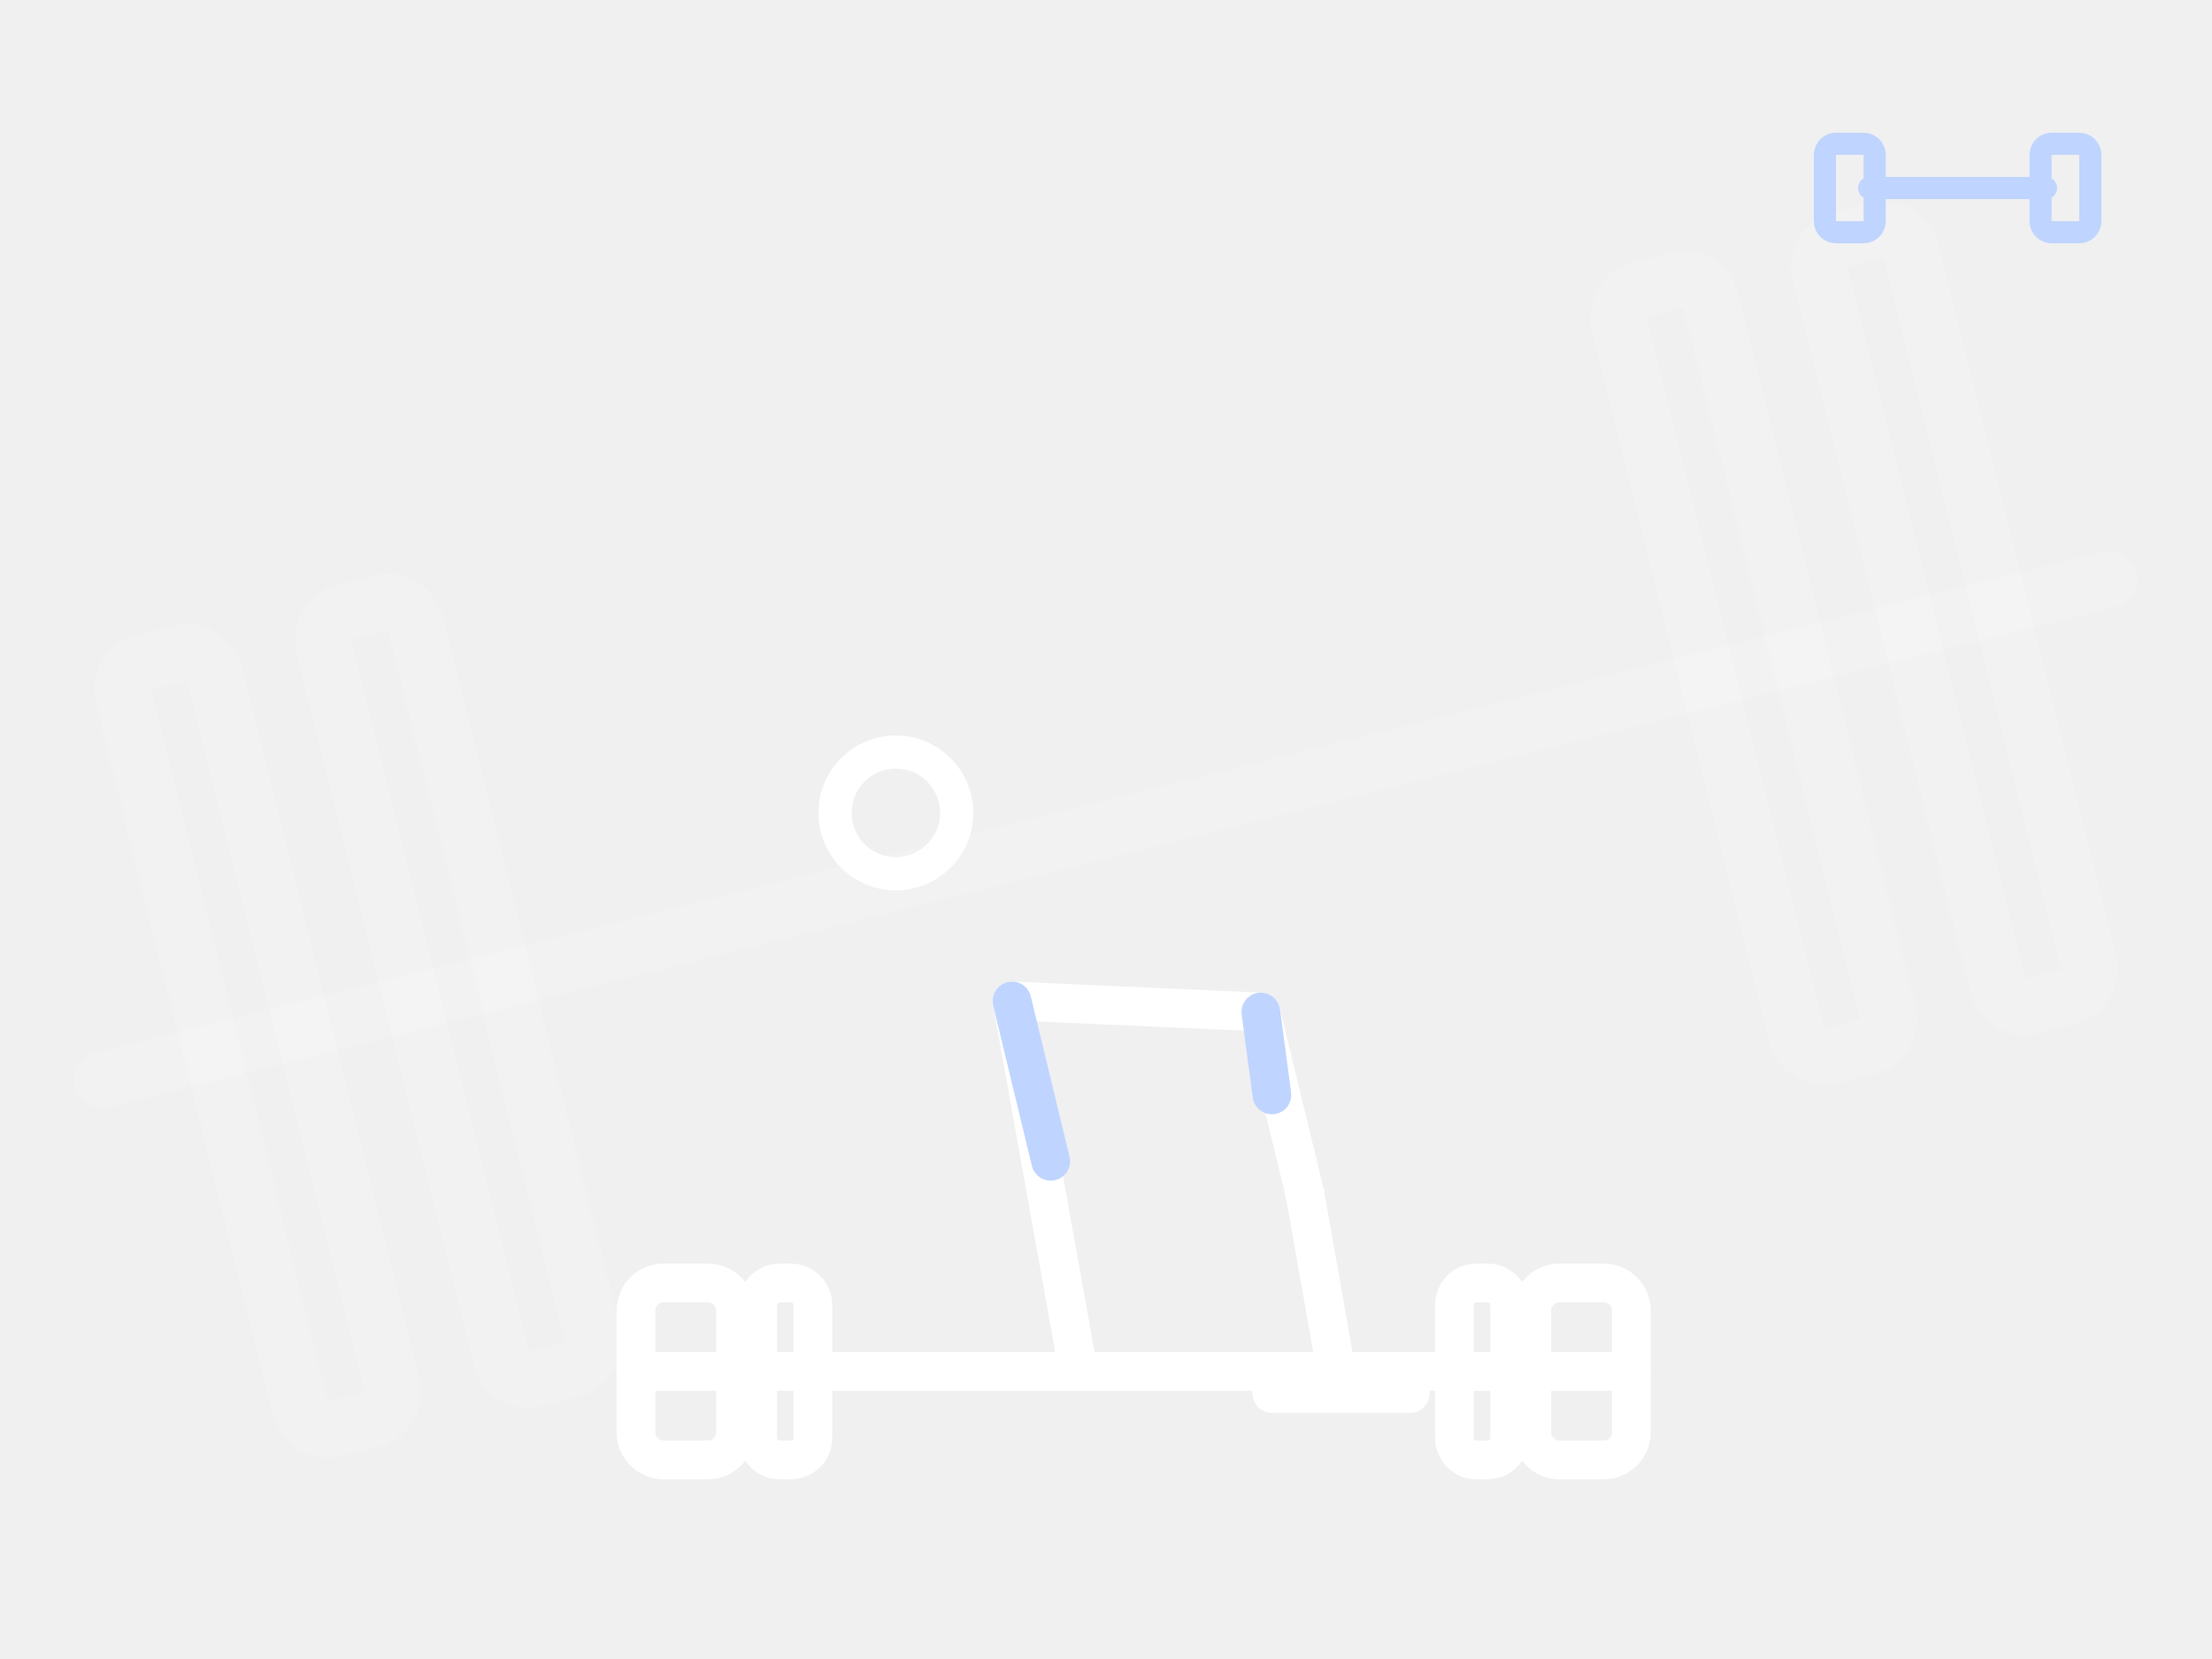
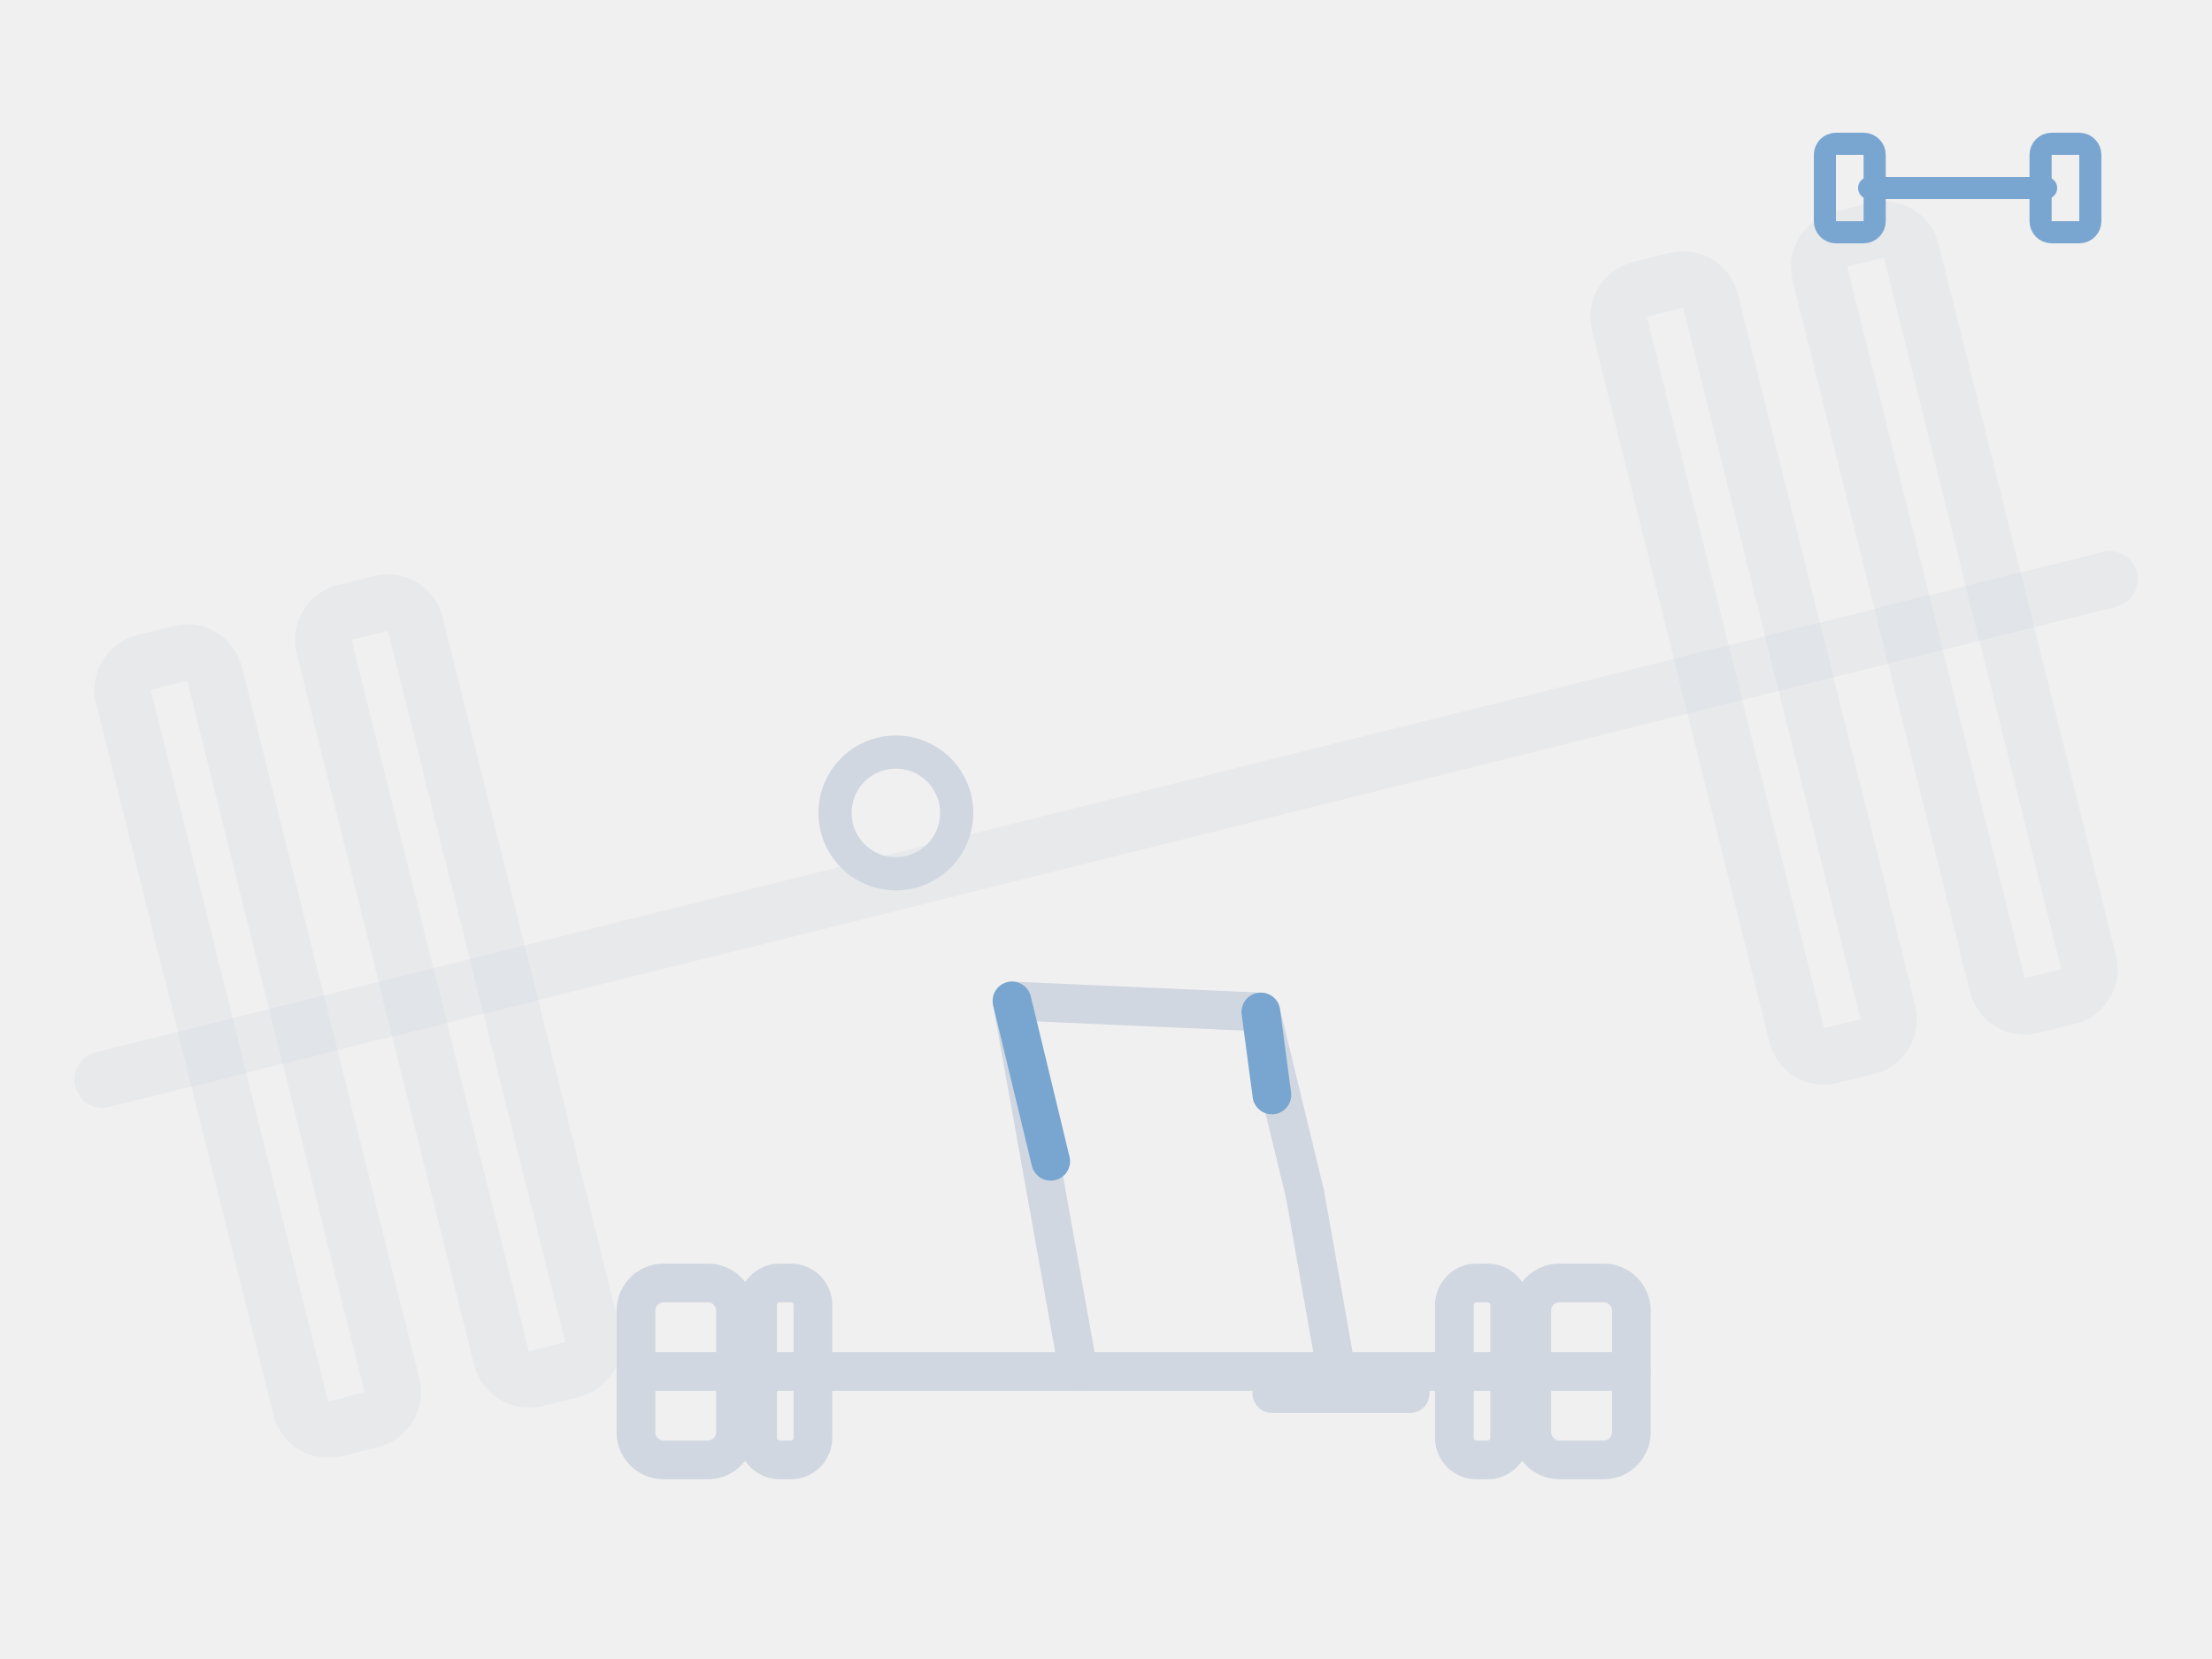
<svg xmlns="http://www.w3.org/2000/svg" viewBox="0 0 400 300" width="400" height="300" role="img" aria-label="Athlete performing a deadlift">
-   <g stroke="#ffffff" stroke-opacity="0.16" stroke-width="6" stroke-linecap="round" stroke-linejoin="round" fill="none" transform="translate(200,150) rotate(-14) scale(1.7)">
+   <g stroke="#d0d7e0" stroke-opacity="0.28" stroke-width="6" stroke-linecap="round" stroke-linejoin="round" fill="none" transform="translate(200,150) rotate(-14) scale(1.7)">
    <line x1="-110" y1="0" x2="110" y2="0" />
    <rect x="-98" y="-42" width="10" height="84" rx="3" />
    <rect x="-76" y="-42" width="10" height="84" rx="3" />
    <rect x="66" y="-42" width="10" height="84" rx="3" />
    <rect x="88" y="-42" width="10" height="84" rx="3" />
  </g>
-   <g stroke="#bfd4fe" stroke-width="4" fill="none" stroke-linecap="round" stroke-linejoin="round">
+   <g stroke="#78a6d0" stroke-width="4" fill="none" stroke-linecap="round" stroke-linejoin="round">
    <line x1="338" y1="34" x2="370" y2="34" />
    <rect x="330" y="26" width="9" height="16" rx="2" />
    <rect x="369" y="26" width="9" height="16" rx="2" />
  </g>
  <g fill="none" stroke-linecap="round" stroke-linejoin="round">
-     <g stroke="#ffffff" stroke-width="7">
+     <g stroke="#d0d7e0" stroke-width="7">
      <line x1="115" y1="248" x2="295" y2="248" />
      <rect x="115" y="232" width="18" height="32" rx="5" />
      <rect x="137" y="232" width="10" height="32" rx="4" />
      <rect x="263" y="232" width="10" height="32" rx="4" />
      <rect x="277" y="232" width="18" height="32" rx="5" />
      <line x1="183" y1="181" x2="195" y2="248" />
      <line x1="183" y1="181" x2="228" y2="183" />
      <line x1="228" y1="183" x2="236" y2="216" />
      <line x1="236" y1="216" x2="242" y2="250" />
      <line x1="230" y1="252" x2="255" y2="252" />
    </g>
-     <g stroke="#bfd4fe" stroke-width="7">
+     <g stroke="#78a6d0" stroke-width="7">
      <line x1="183" y1="181" x2="190" y2="210" />
      <line x1="228" y1="183" x2="230" y2="198" />
    </g>
-     <circle cx="162" cy="147" r="11" stroke="#ffffff" stroke-width="6" />
+     <circle cx="162" cy="147" r="11" stroke="#d0d7e0" stroke-width="6" />
  </g>
</svg>
